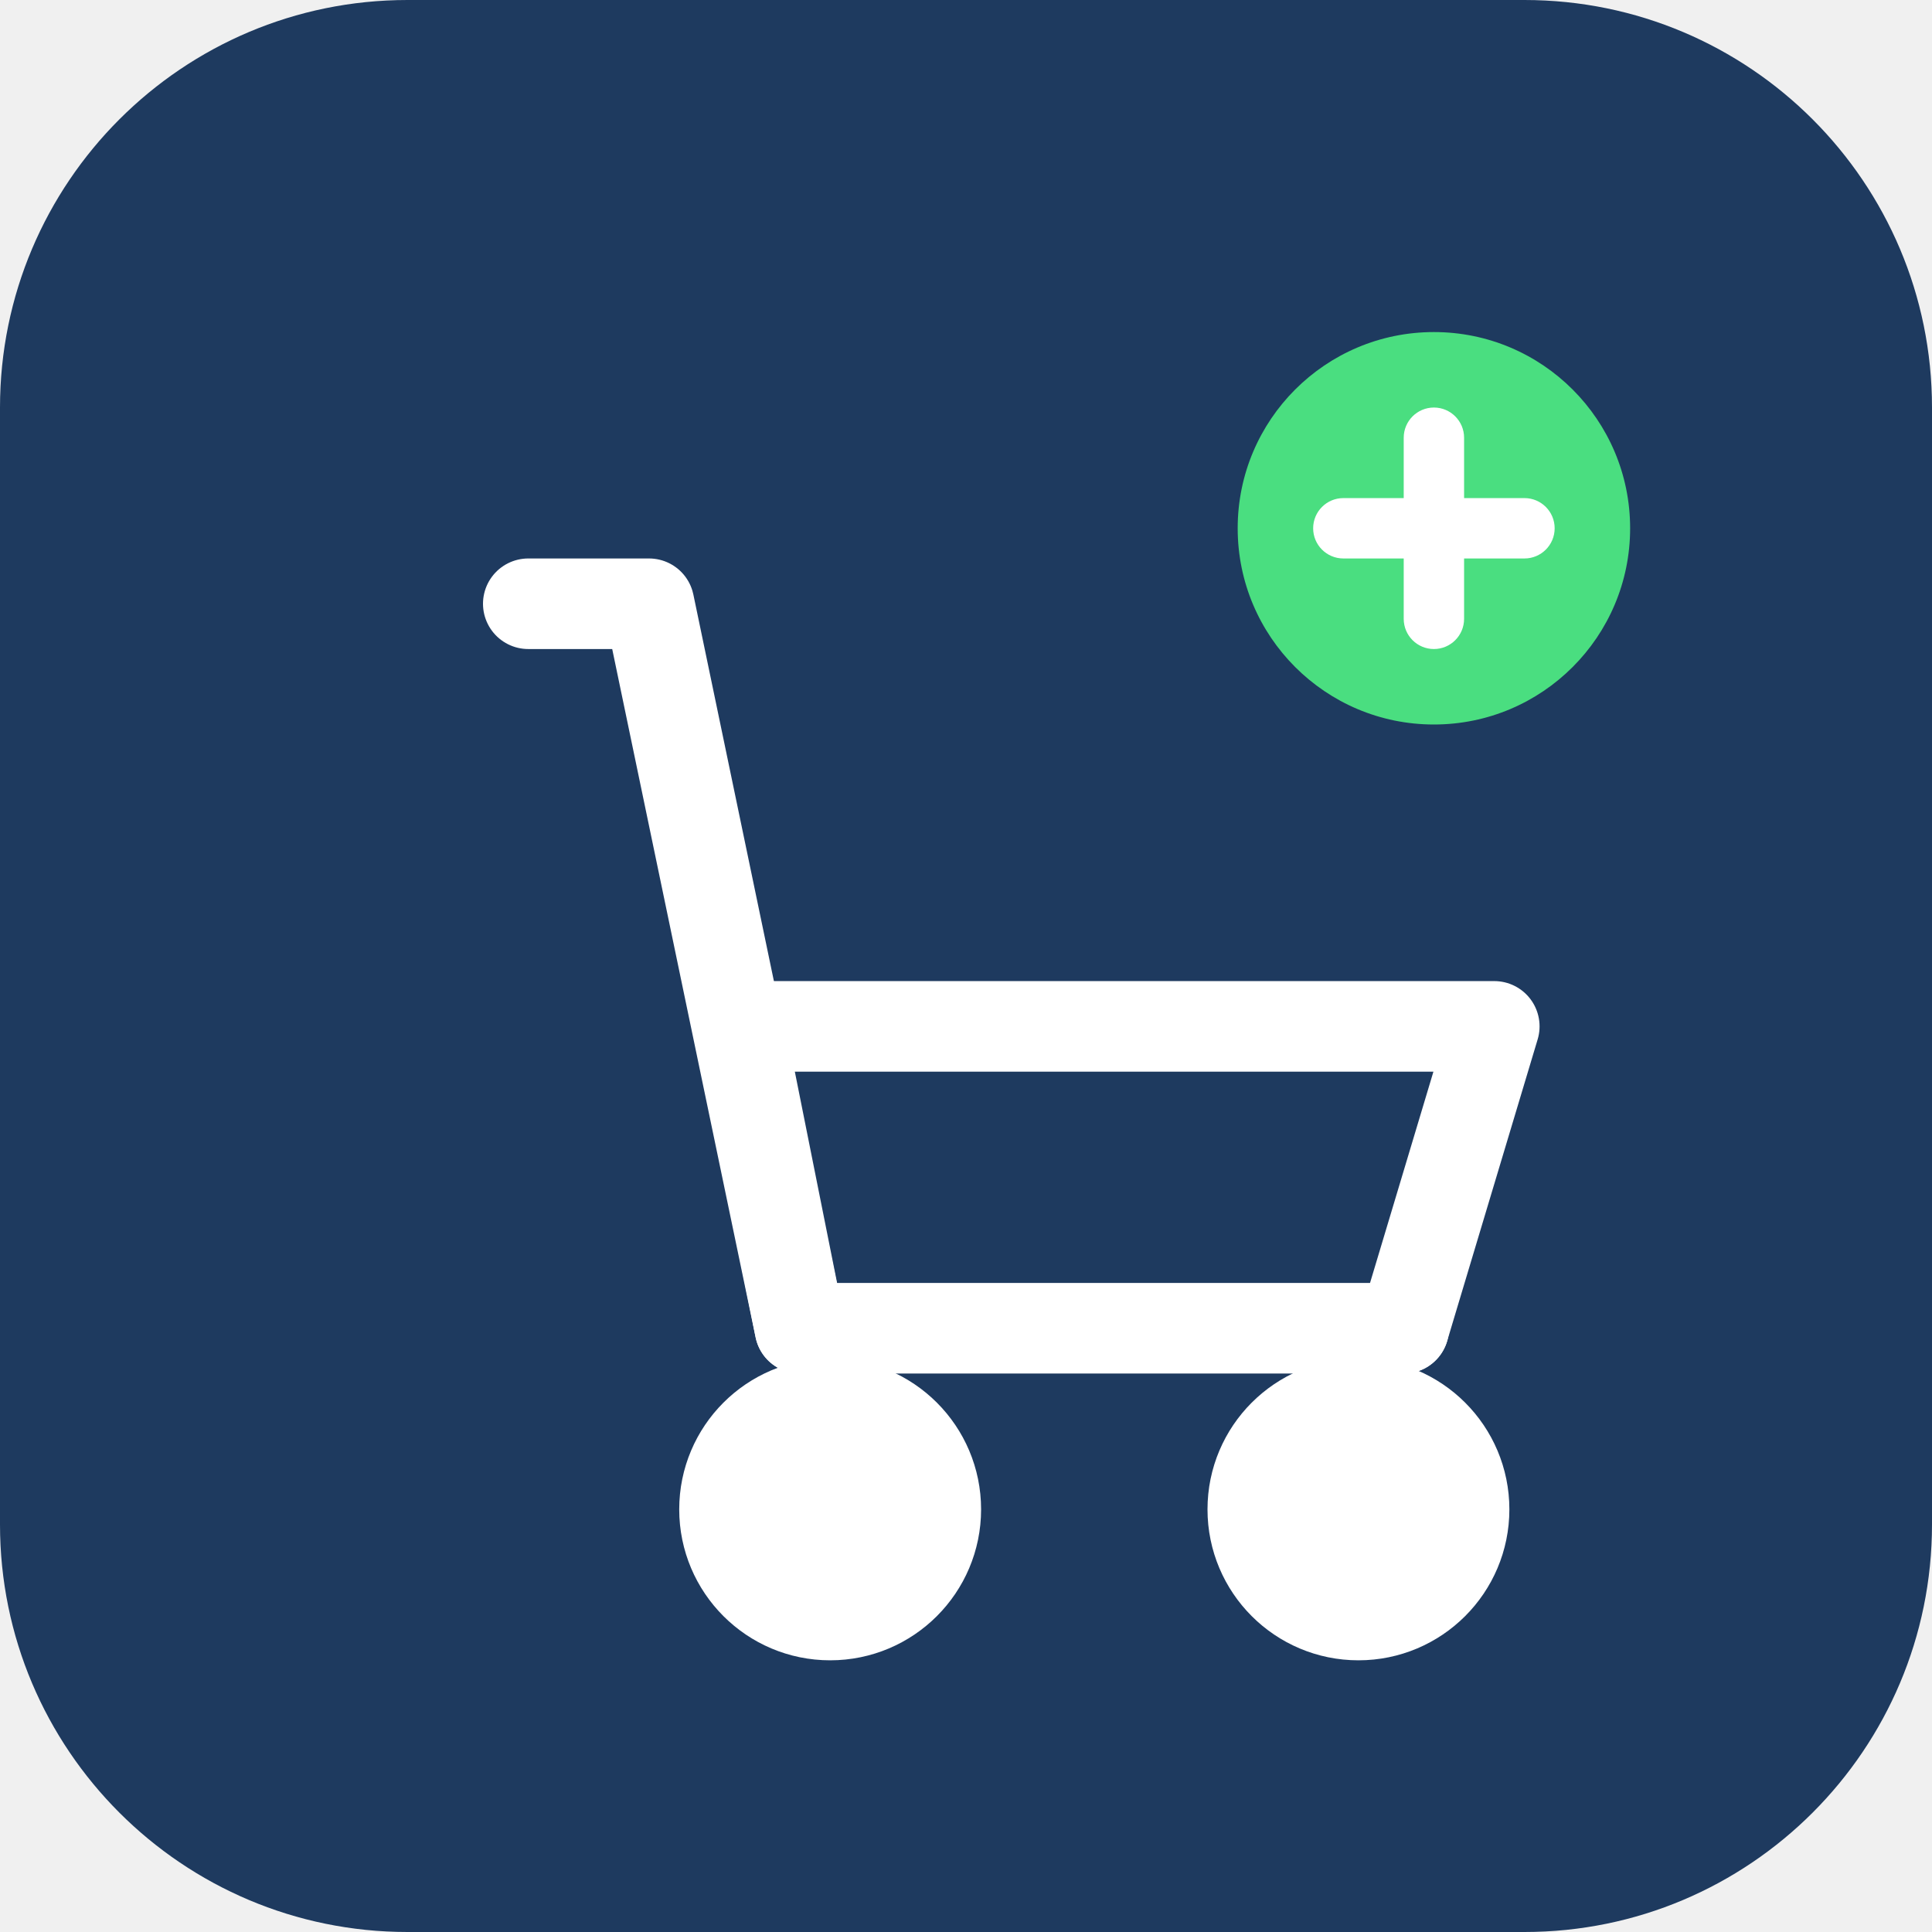
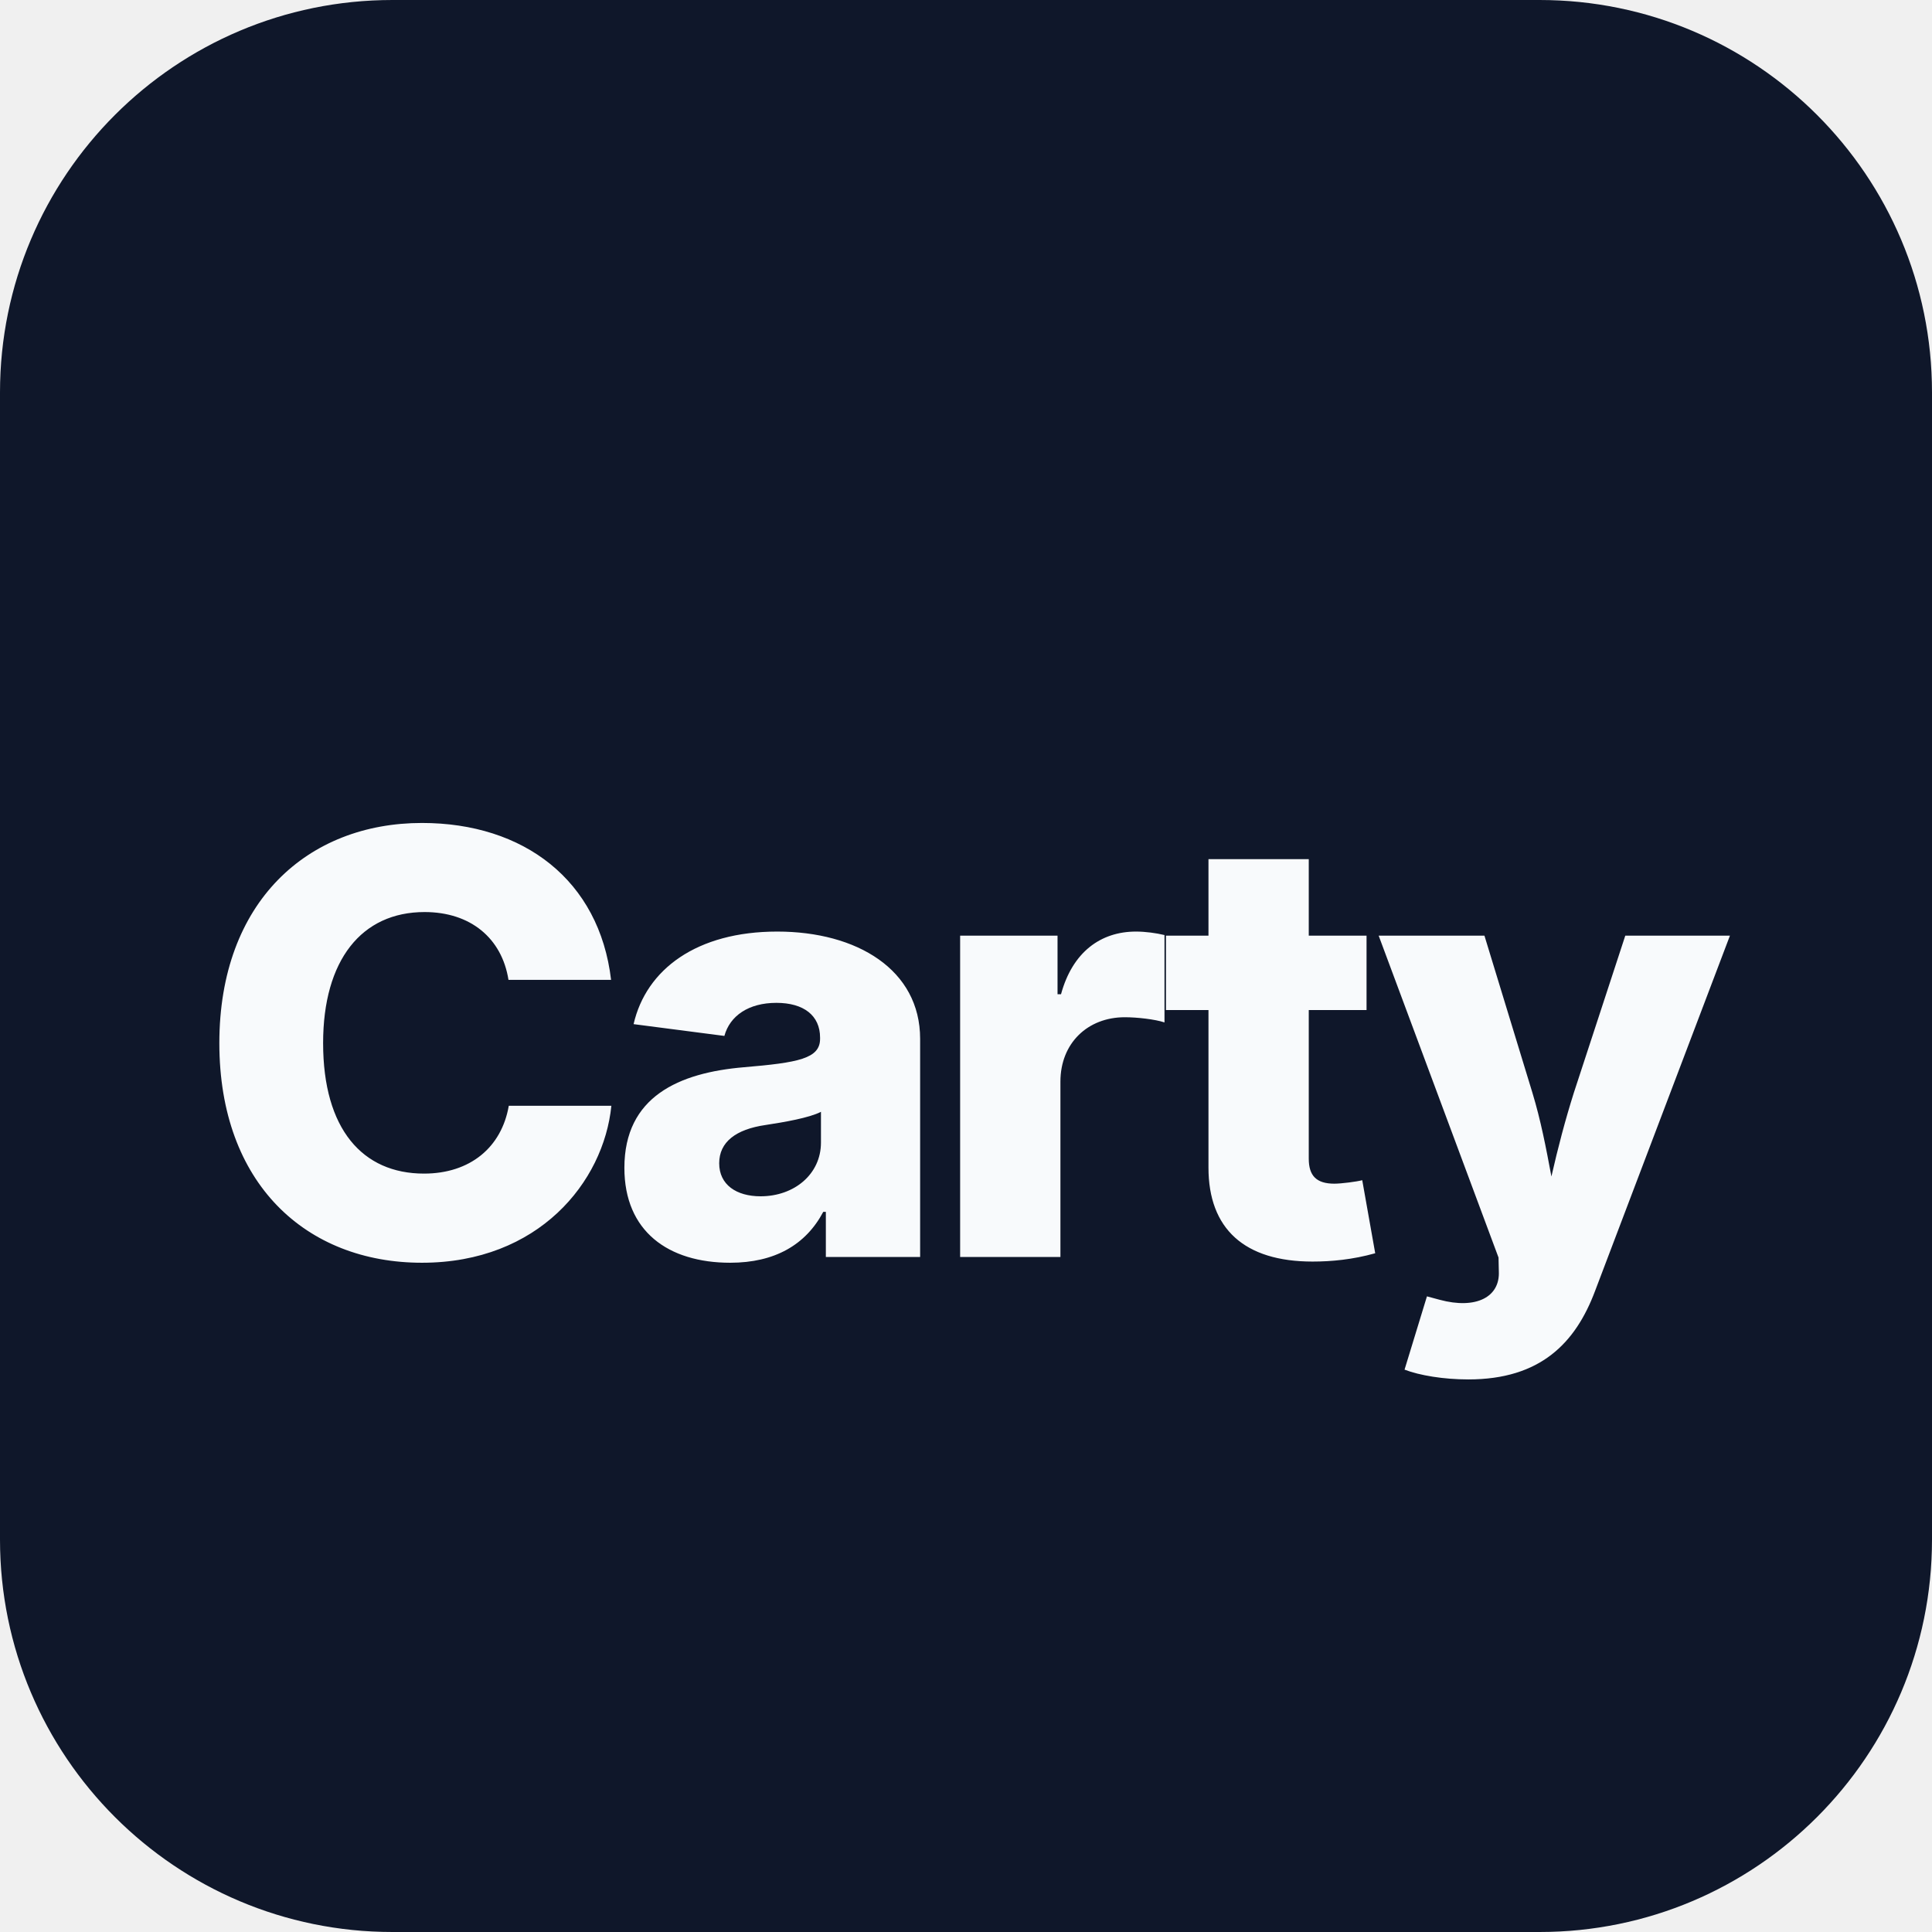
- <svg xmlns="http://www.w3.org/2000/svg" viewBox="0 0 512 512">
-   <rect width="512" height="512" rx="108" fill="#1e3a5f" />
-   <g fill="none" stroke="#fff" stroke-width="24" stroke-linecap="round" stroke-linejoin="round">
-     <path d="M140 160h32l40 192h160" />
-     <path d="M212 352l-16-80h200l-24 80" />
-     <circle cx="220" cy="400" r="28" fill="#fff" />
-     <circle cx="360" cy="400" r="28" fill="#fff" />
-     <path d="M196 272h176" stroke-width="16" opacity="0.5" />
-   </g>
-   <g fill="#4ade80">
-     <circle cx="380" cy="140" r="52" />
-     <rect x="372" y="108" width="16" height="64" rx="8" fill="#fff" />
-     <rect x="348" y="132" width="64" height="16" rx="8" fill="#fff" />
-   </g>
+ <svg xmlns="http://www.w3.org/2000/svg" viewBox="0 0 512 512" role="img" aria-label="Carty">
+   <rect width="512" height="512" rx="104" fill="#0f172a" />
+   <text x="256" y="274" text-anchor="middle" dominant-baseline="middle" font-family="Inter,Arial,Helvetica,sans-serif" font-weight="800" font-size="156" letter-spacing="-7" fill="#f8fafc">Carty</text>
</svg>
